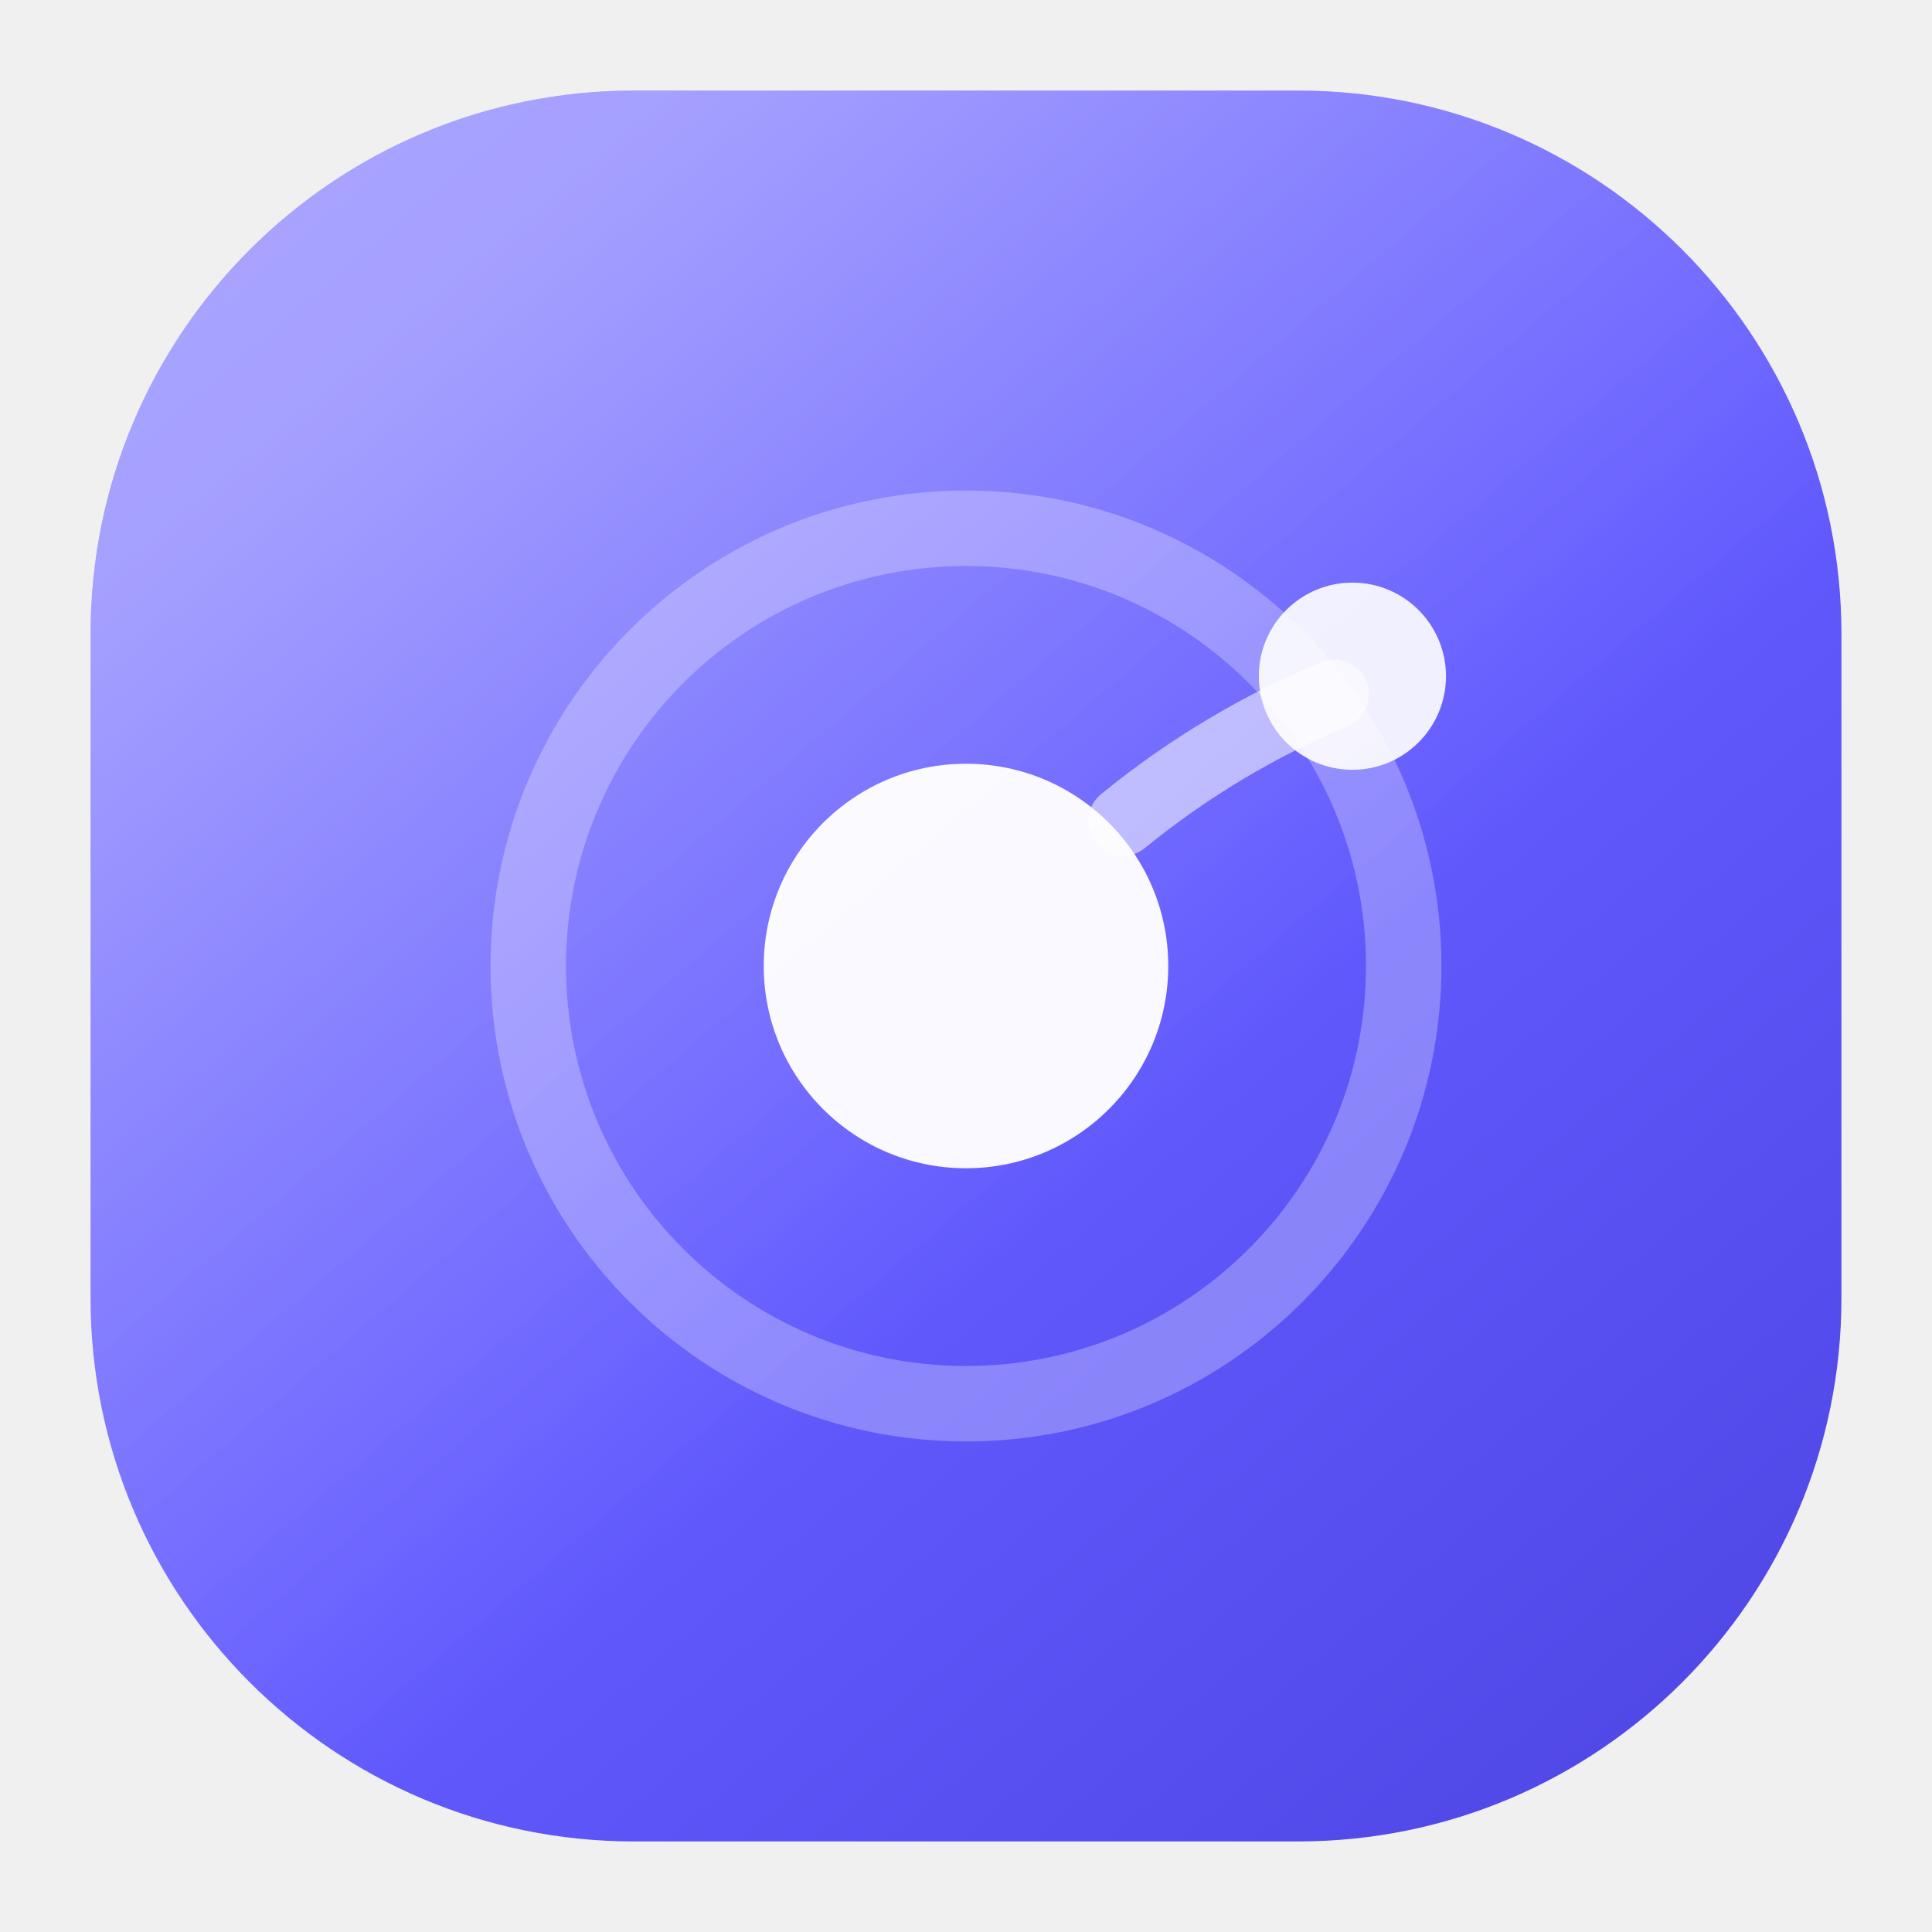
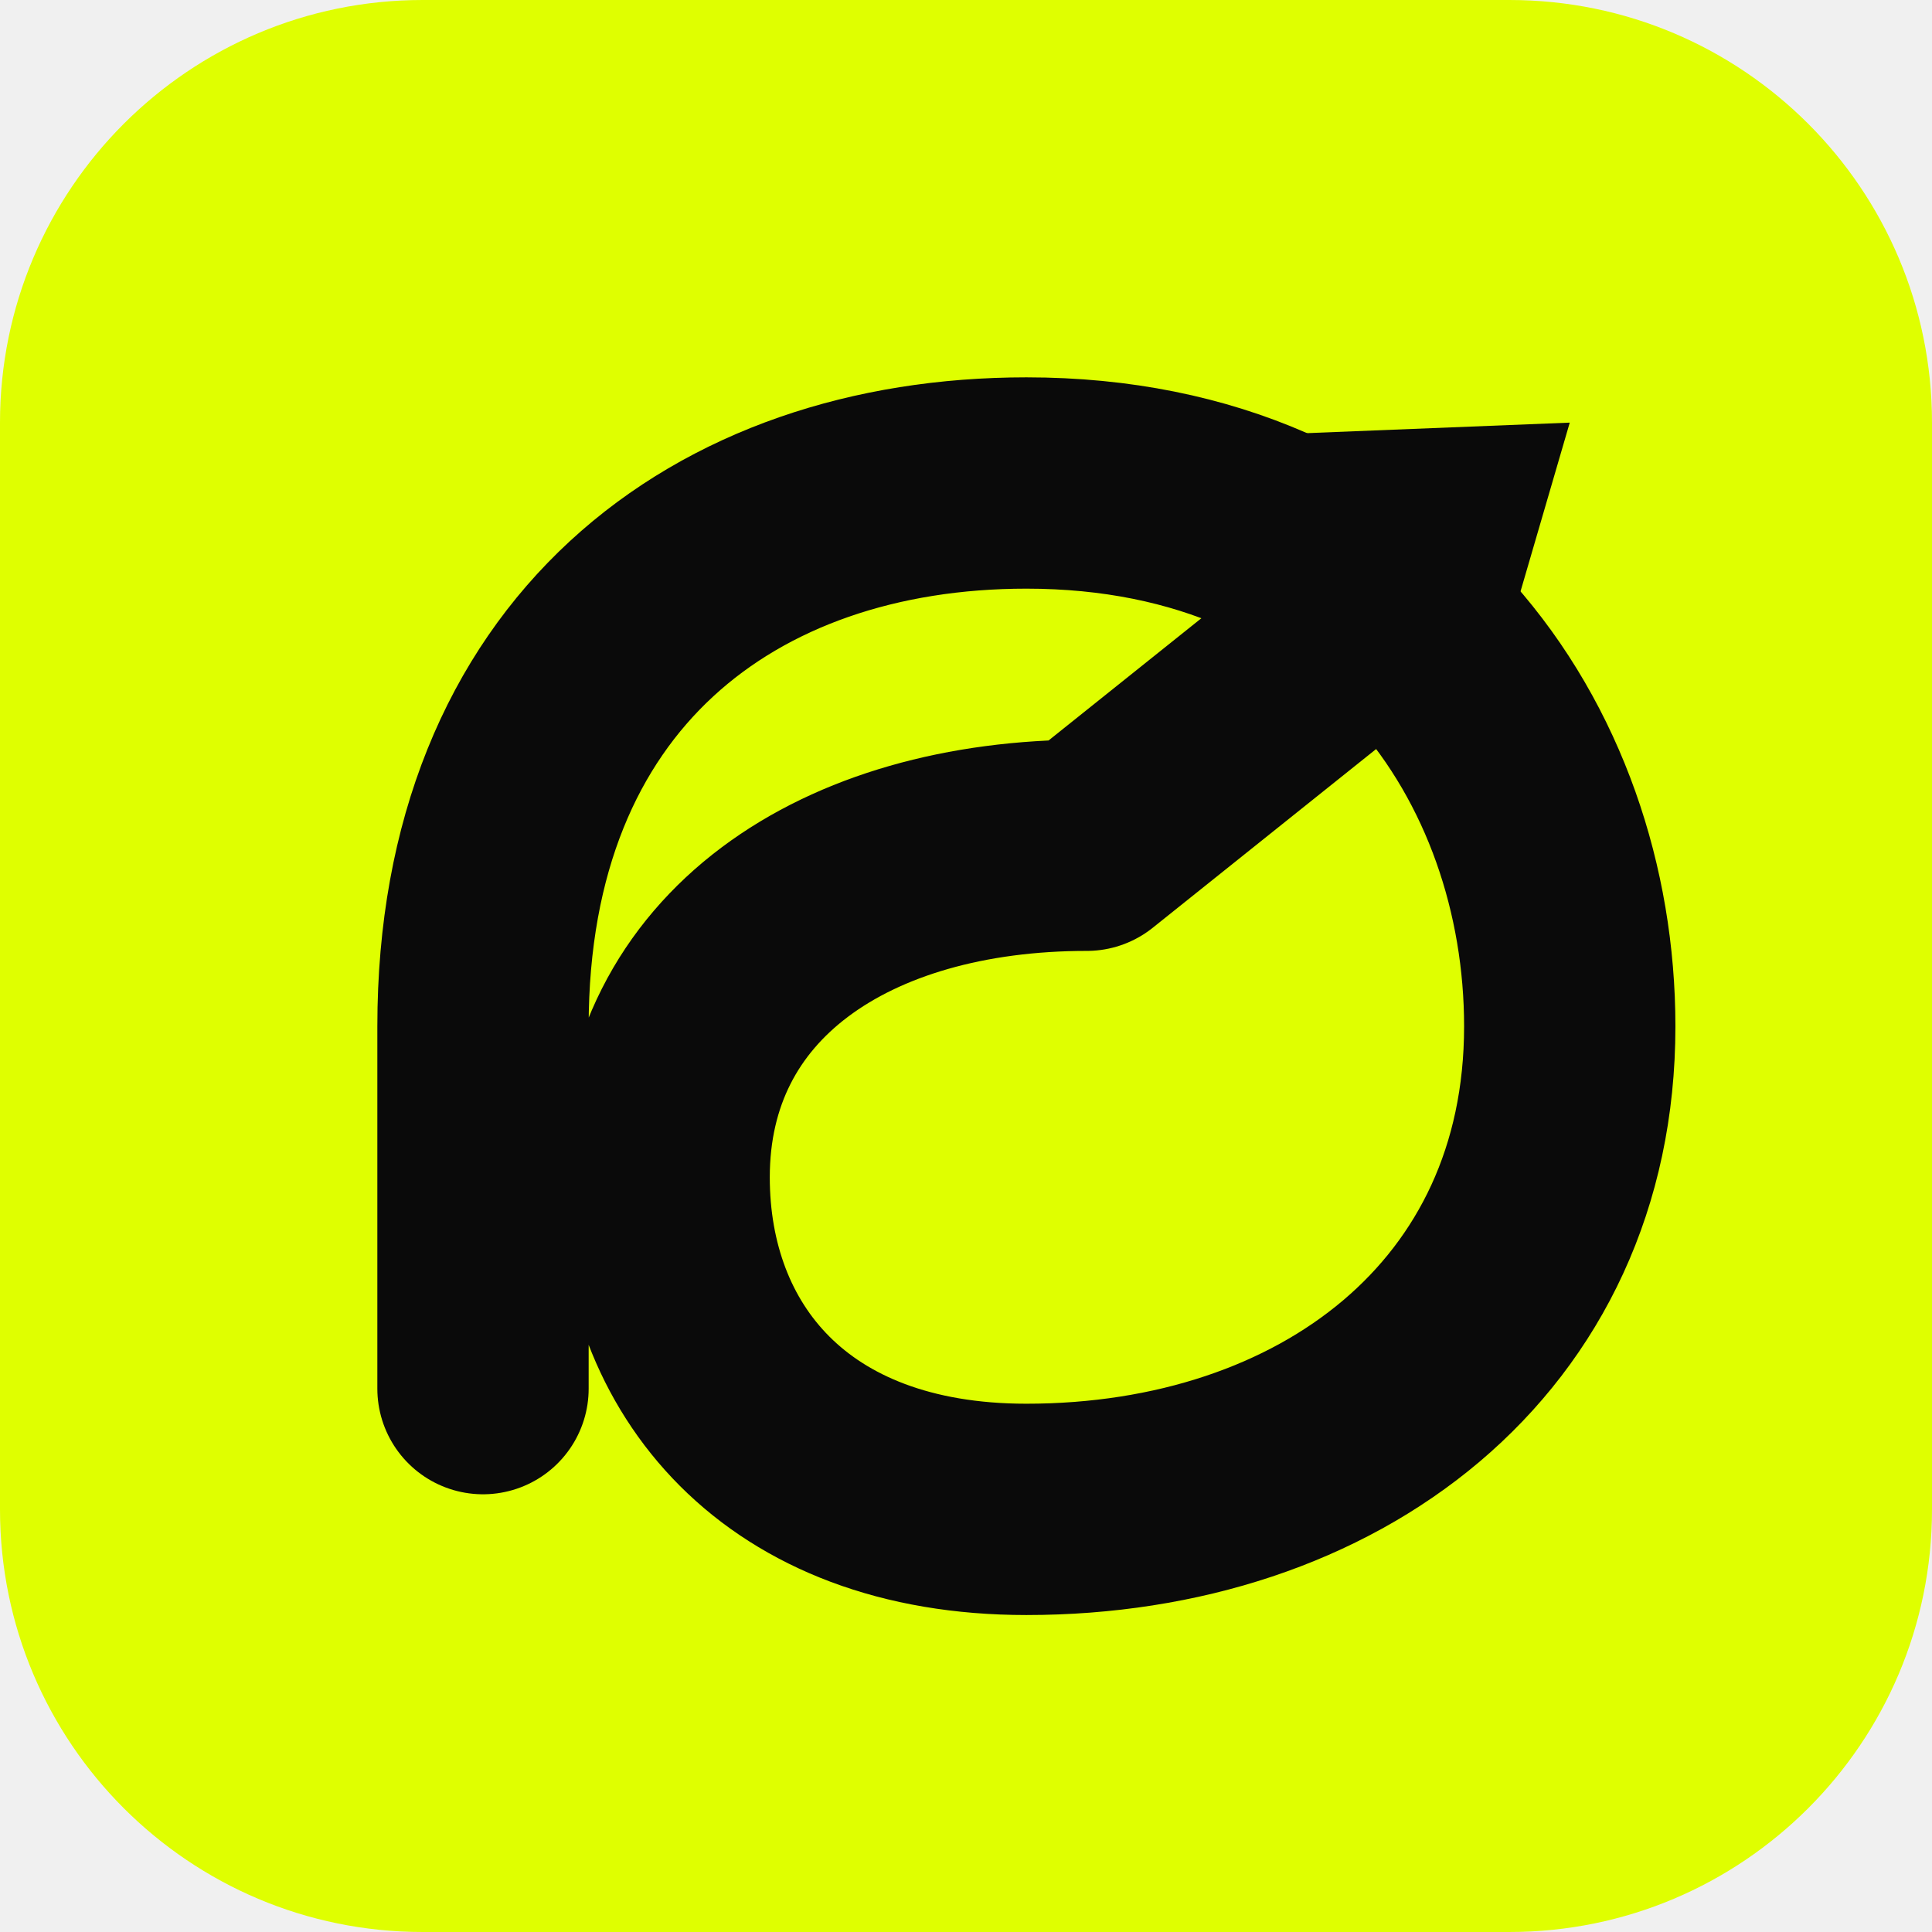
<svg xmlns="http://www.w3.org/2000/svg" viewBox="0 0 64 64" fill="none">
-   <defs>
-     <linearGradient id="g" x1="8" y1="4" x2="56" y2="60" gradientUnits="userSpaceOnUse">
-       <stop offset="0%" stop-color="#7a73ff" />
-       <stop offset="55%" stop-color="#635bff" />
-       <stop offset="100%" stop-color="#4f46e5" />
-     </linearGradient>
-     <linearGradient id="s" x1="16" y1="8" x2="40" y2="36" gradientUnits="userSpaceOnUse">
-       <stop offset="0%" stop-color="#ffffff" stop-opacity="0.35" />
-       <stop offset="100%" stop-color="#ffffff" stop-opacity="0" />
-     </linearGradient>
-   </defs>
-   <rect x="3" y="3" width="58" height="58" rx="18" fill="url(#g)" />
-   <rect x="3" y="3" width="58" height="58" rx="18" fill="url(#s)" />
-   <circle cx="32" cy="32" r="14.5" stroke="white" stroke-opacity="0.28" stroke-width="2.5" />
-   <circle cx="32" cy="32" r="6.7" fill="white" fill-opacity="0.96" />
-   <circle cx="44.8" cy="22.4" r="3.1" fill="white" fill-opacity="0.9" />
-   <path d="M37.2 27.2C39.4 25.4 41.8 24 44.2 23" stroke="white" stroke-opacity="0.55" stroke-width="2.3" stroke-linecap="round" />
+   <rect width="64" height="64" rx="14" fill="#DFFF00" />
+   <path d="M16 46V34C16 22 24 16 34 16C46 16 52 25 52 34C52 44 44 50 34 50C26 50 22 45 22 39C22 32 28 28 36 28L46 20" stroke="#0A0A0A" stroke-width="7" stroke-linecap="round" stroke-linejoin="round" fill="none" />
+   <path d="M39.5 14.5L52 14L48.5 26Z" fill="#0A0A0A" />
</svg>
